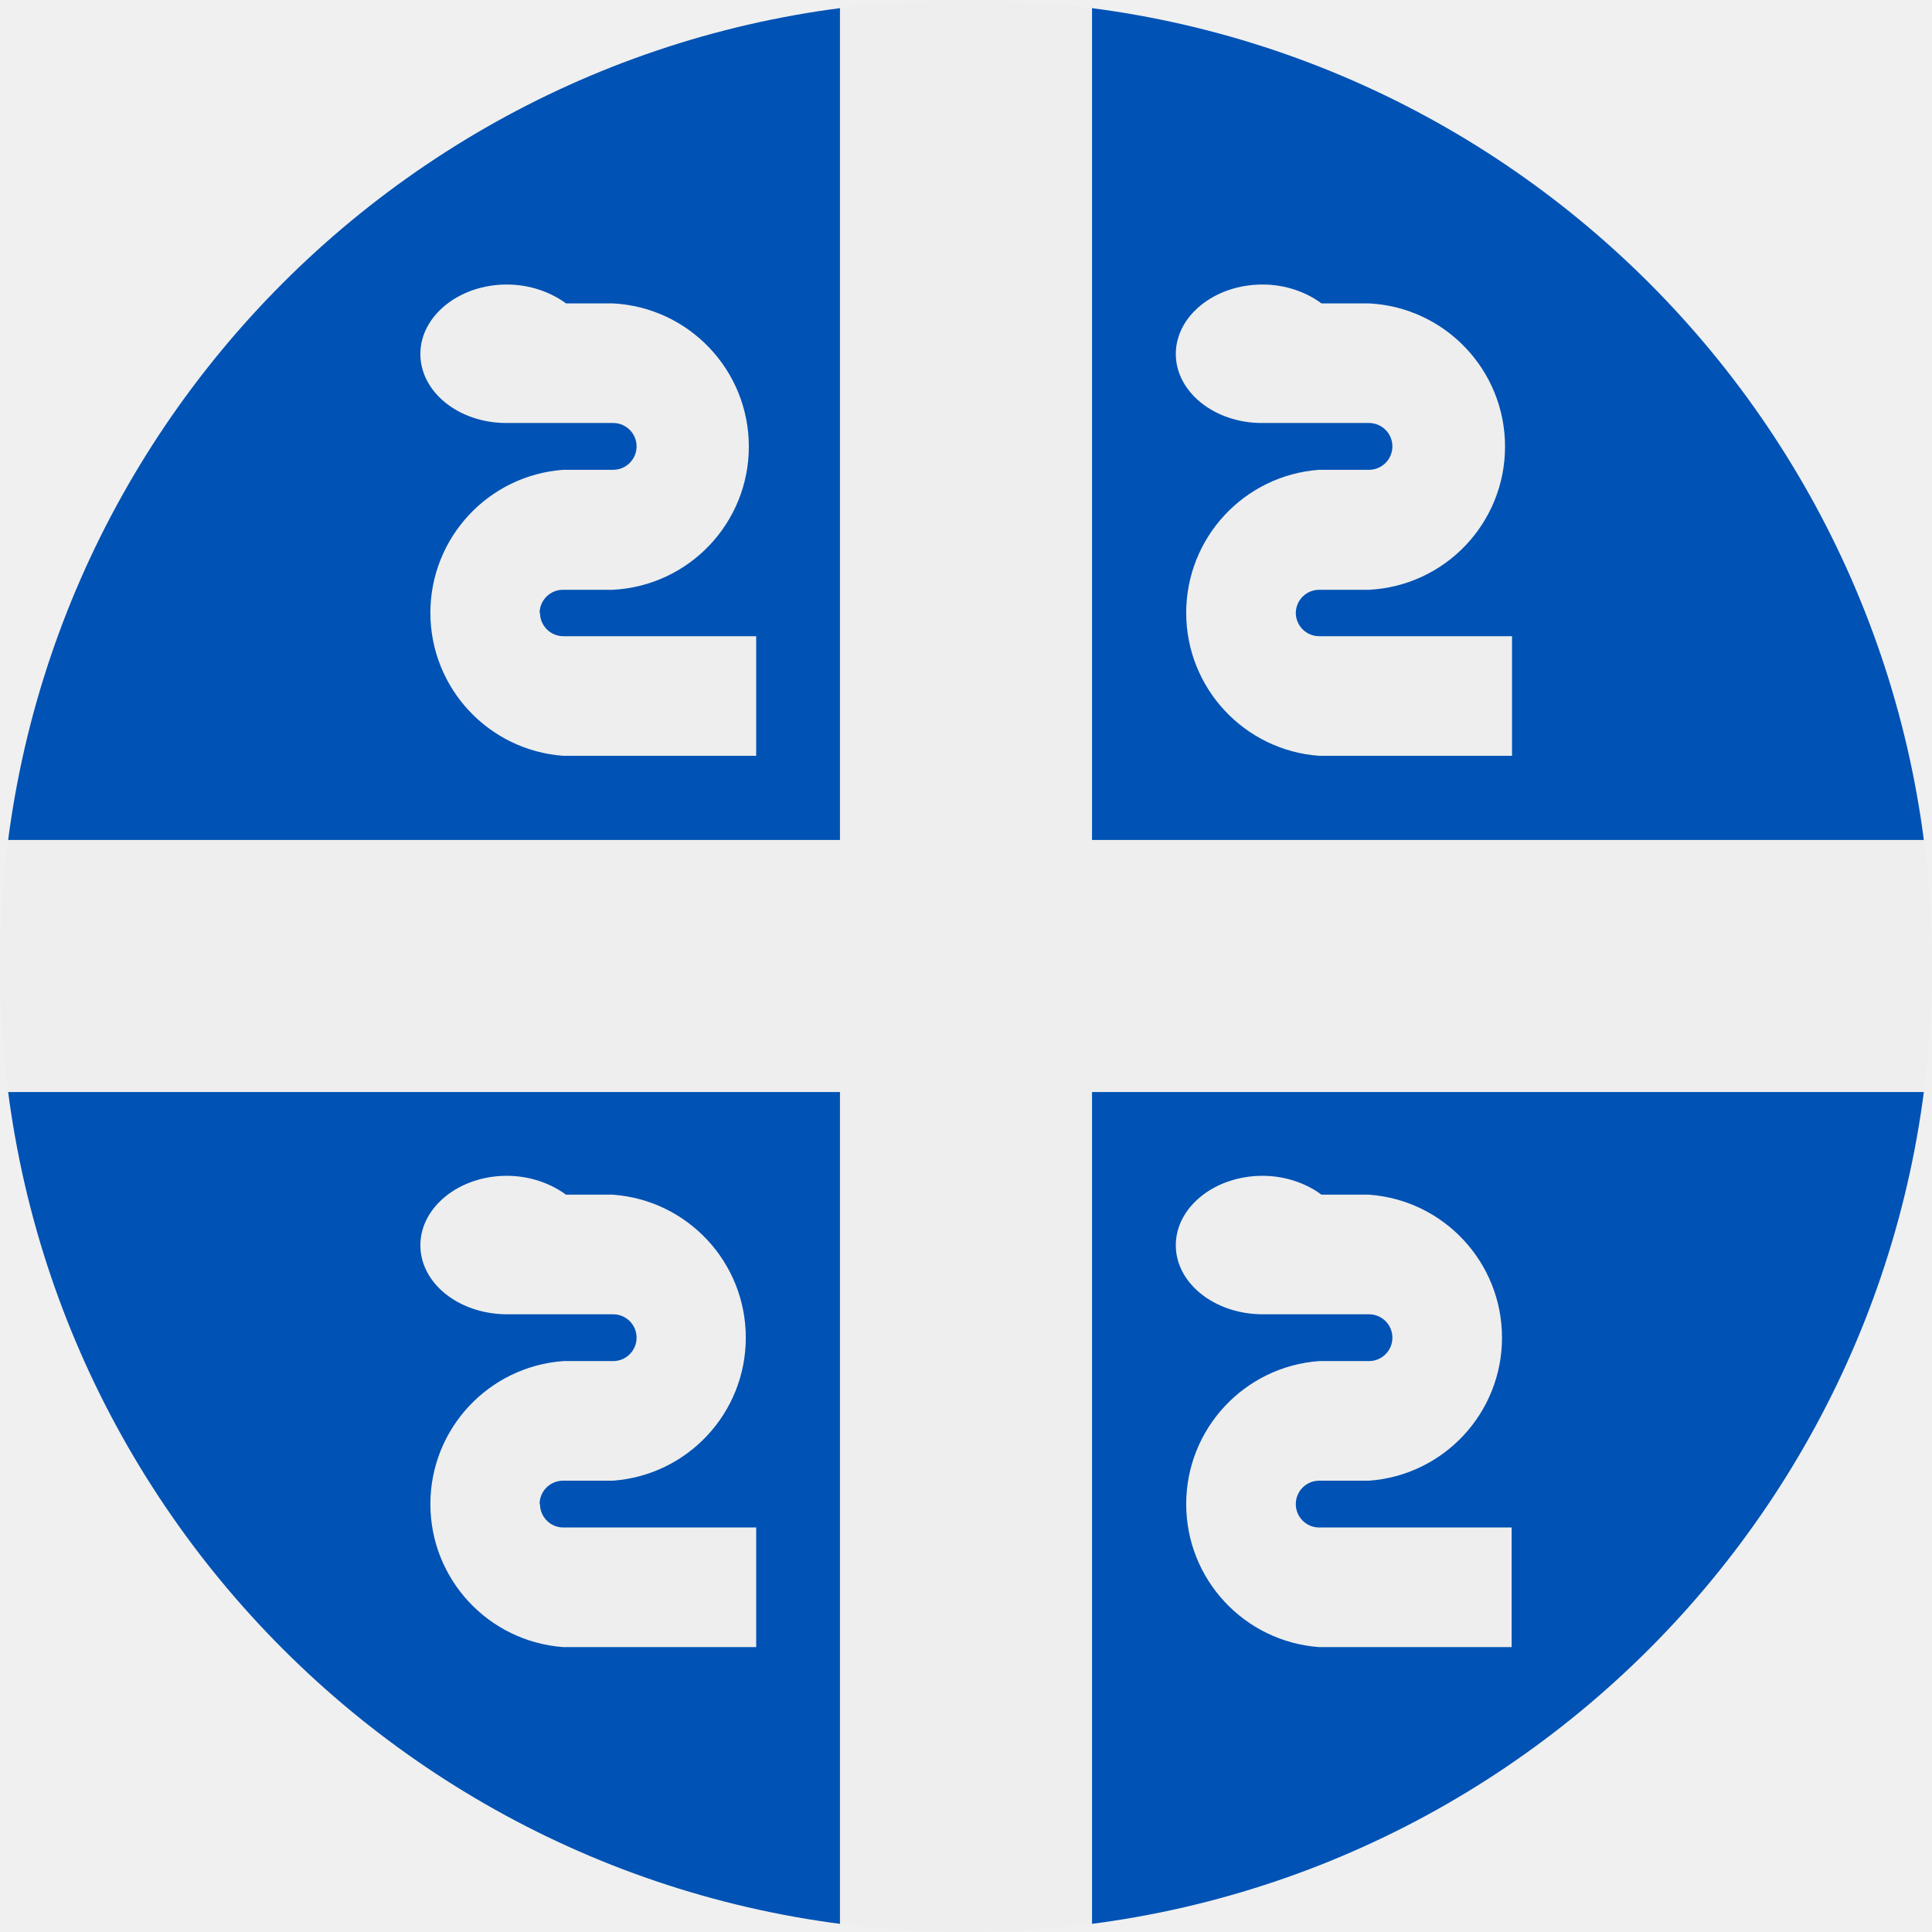
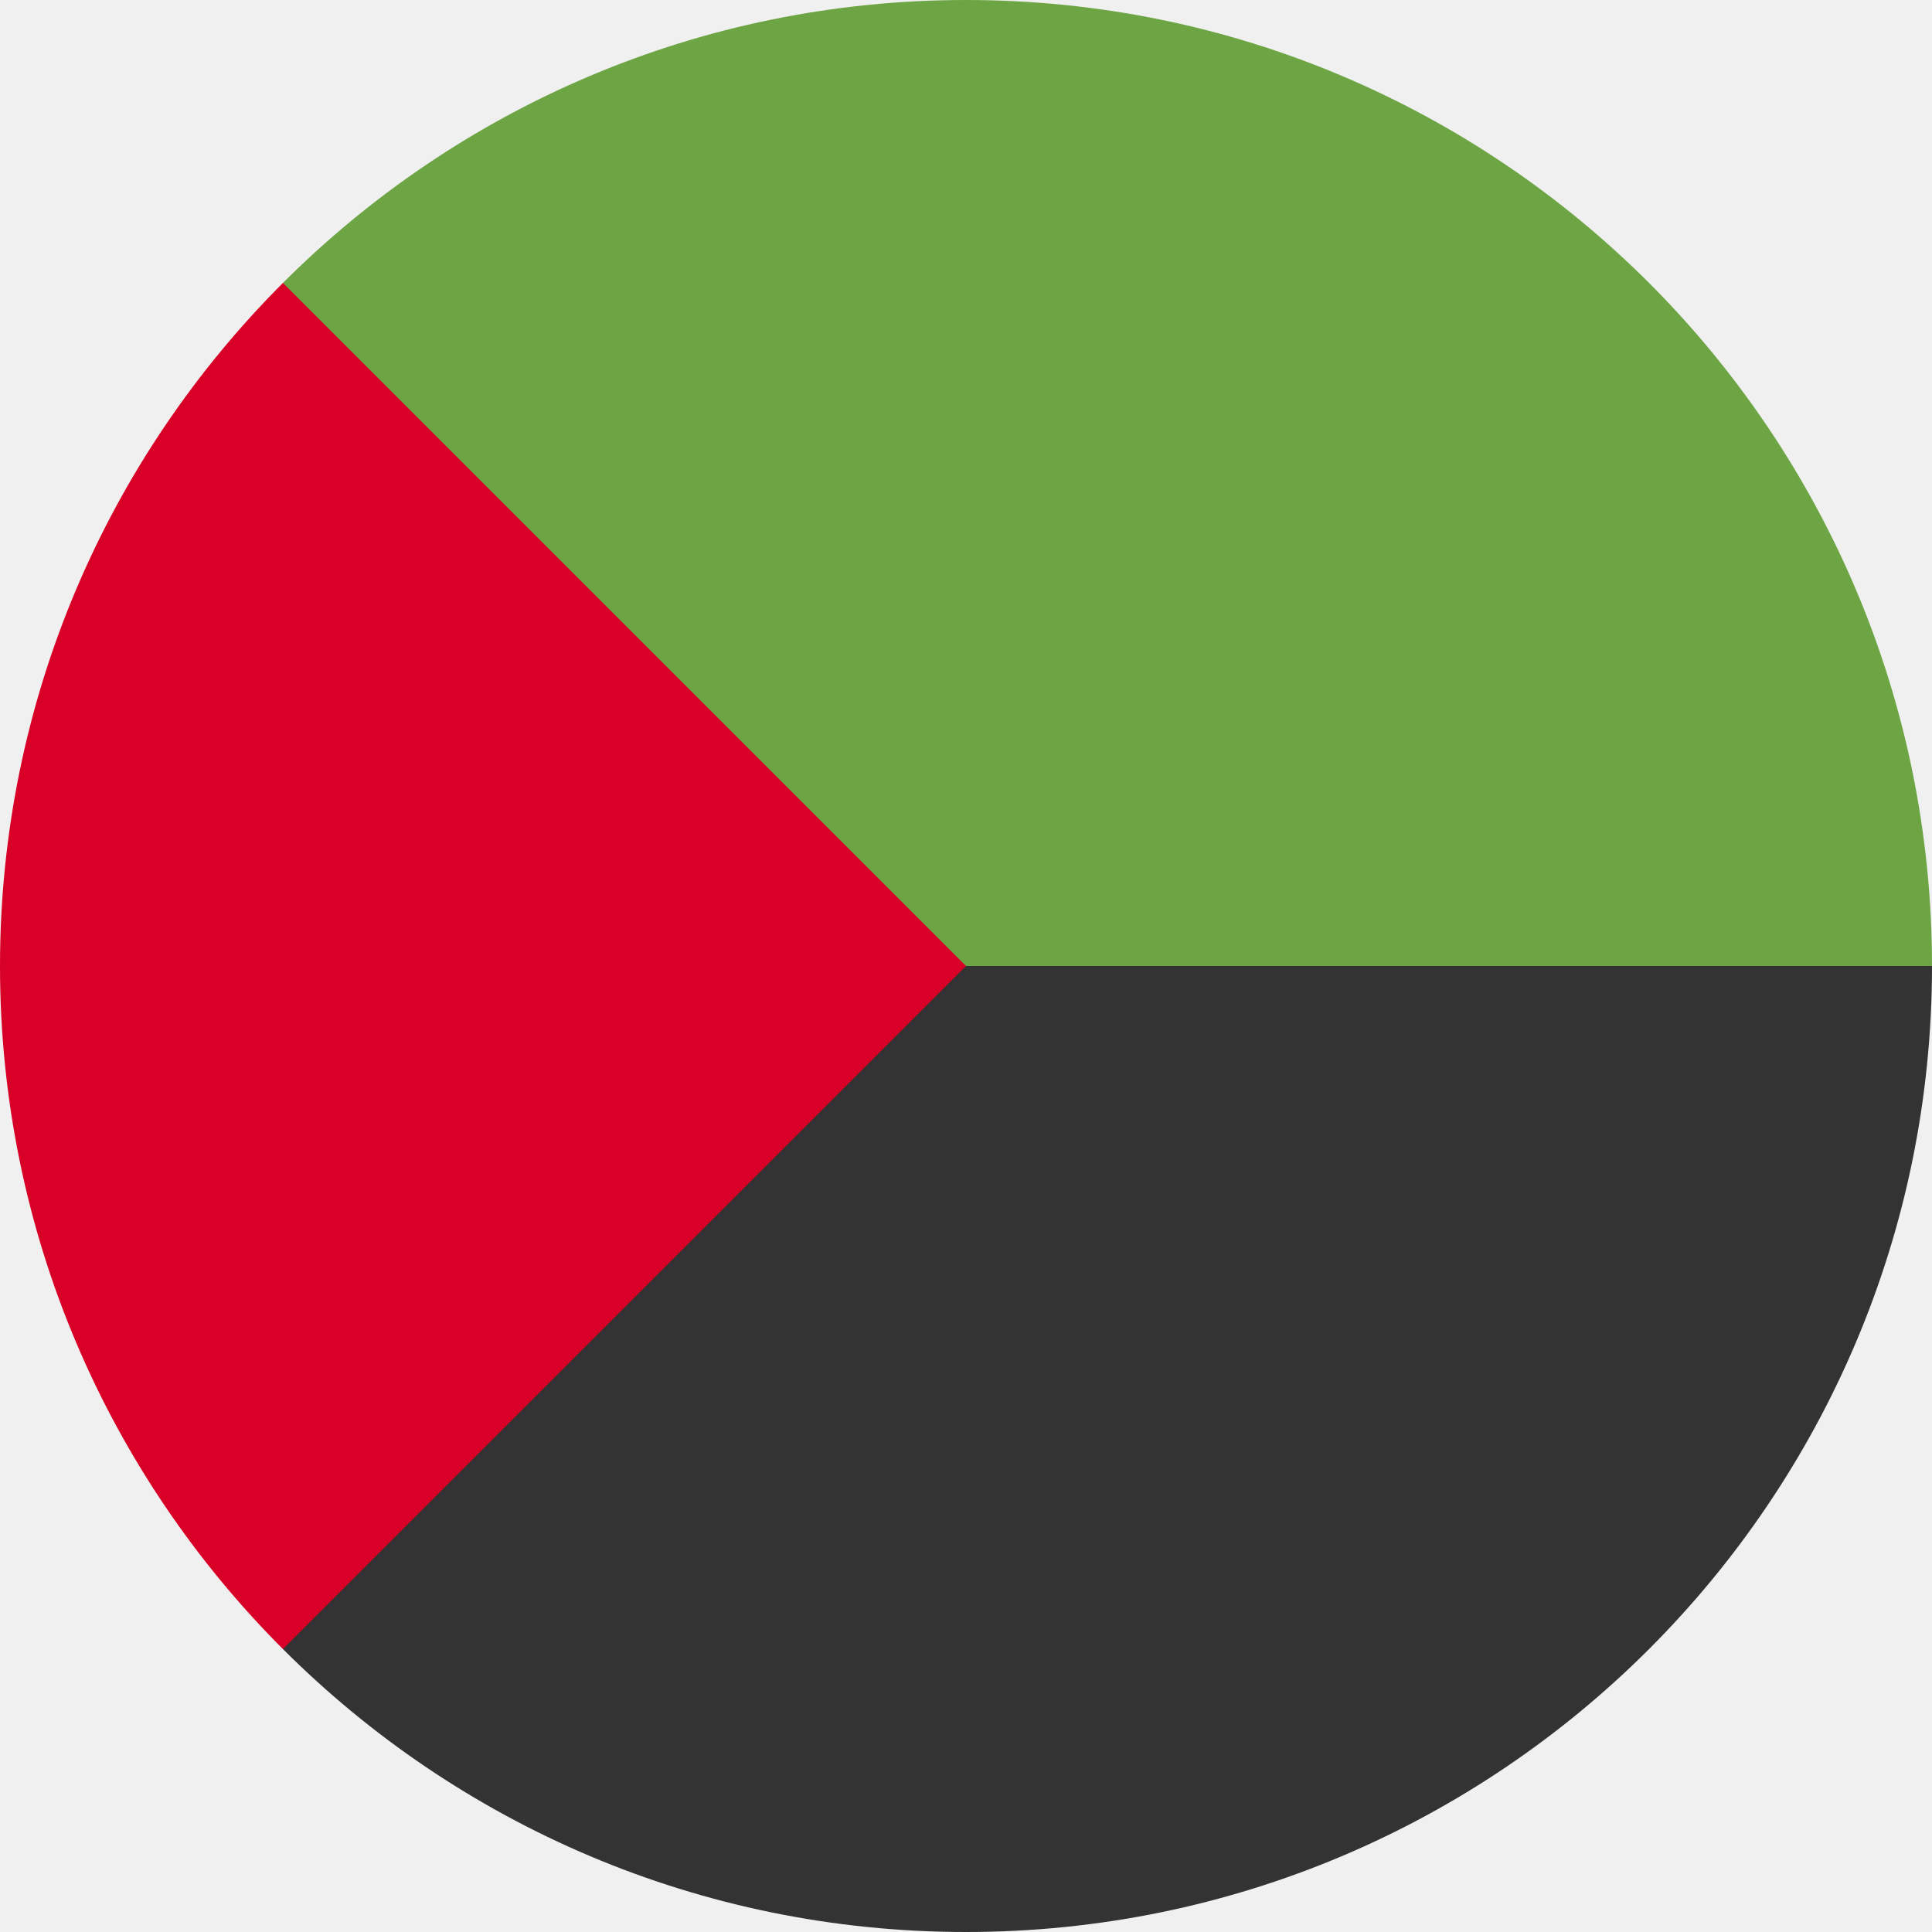
<svg xmlns="http://www.w3.org/2000/svg" width="512" height="512" viewBox="0 0 512 512">
  <mask id="a">
    <circle cx="256" cy="256" r="256" fill="#fff" />
  </mask>
  <g mask="url(#a)">
-     <path fill="#0052b4" d="M0 0h222.6l31 23.4L289.4 0H512v222.6l-21.5 31 21.5 35.8V512H289.4l-34.2-20.5-32.6 20.5H0V289.4l22.7-32.6L0 222.6z" />
-     <path fill="#eee" d="M222.6 0v222.6H0v66.8h222.6V512h66.8V289.4H512v-66.8H289.4V0z" />
-     <path fill="#eee" d="M343.4 162.4a6.2 6.2 0 0 1 6.2-6.1h13.2a38 38 0 0 0 0-75.9h-12.6c-4-3-9.6-5-15.6-5-12.7 0-23 8.3-23 18.4 0 10 10.1 18.2 22.6 18.3h28.6a6.2 6.2 0 0 1 0 12.4h-13.2a38 38 0 0 0 0 75.8h51.1v-31.7h-51.1a6.2 6.2 0 0 1-6.2-6.2zm-200.4 0a6.2 6.2 0 0 1 6.2-6.1h13.2a38 38 0 0 0 0-75.9H150c-4.1-3-9.6-5-15.7-5-12.6 0-22.9 8.3-22.9 18.4 0 10 10 18.2 22.6 18.3h28.5a6.2 6.2 0 0 1 0 12.4h-13.2a38 38 0 0 0 0 75.8h51.1v-31.7h-51a6.2 6.2 0 0 1-6.3-6.2zm200.4 236.2a6.2 6.2 0 0 1 6.2-6.2h13.2a38 38 0 0 0 0-75.8h-12.6c-4-3-9.6-5-15.6-5-12.7 0-23 8.3-23 18.4 0 10 10.1 18.1 22.6 18.3h28.6a6.2 6.2 0 0 1 6.2 6.2 6.2 6.2 0 0 1-6.2 6.2h-13.2a38 38 0 0 0 0 75.8h51v-31.7h-51a6.2 6.2 0 0 1-6.2-6.2zm-200.4 0a6.2 6.2 0 0 1 6.2-6.2h13.2a38 38 0 0 0 0-75.8H150c-4.1-3-9.6-5-15.7-5-12.6 0-22.9 8.3-22.9 18.4 0 10 10 18.1 22.6 18.3h28.5a6.2 6.2 0 0 1 6.2 6.2 6.2 6.2 0 0 1-6.2 6.2h-13.2a38 38 0 0 0 0 75.8h51.1v-31.7h-51a6.2 6.2 0 0 1-6.3-6.2z" />
+     <path fill="#6da544" d="M0 0h512v256l-256 44Z" />
+     <path fill="#333" d="M210 256h302v256H0z" />
+     <path fill="#d80027" d="M0 0v512l256-256L0 0z" />
  </g>
</svg>
